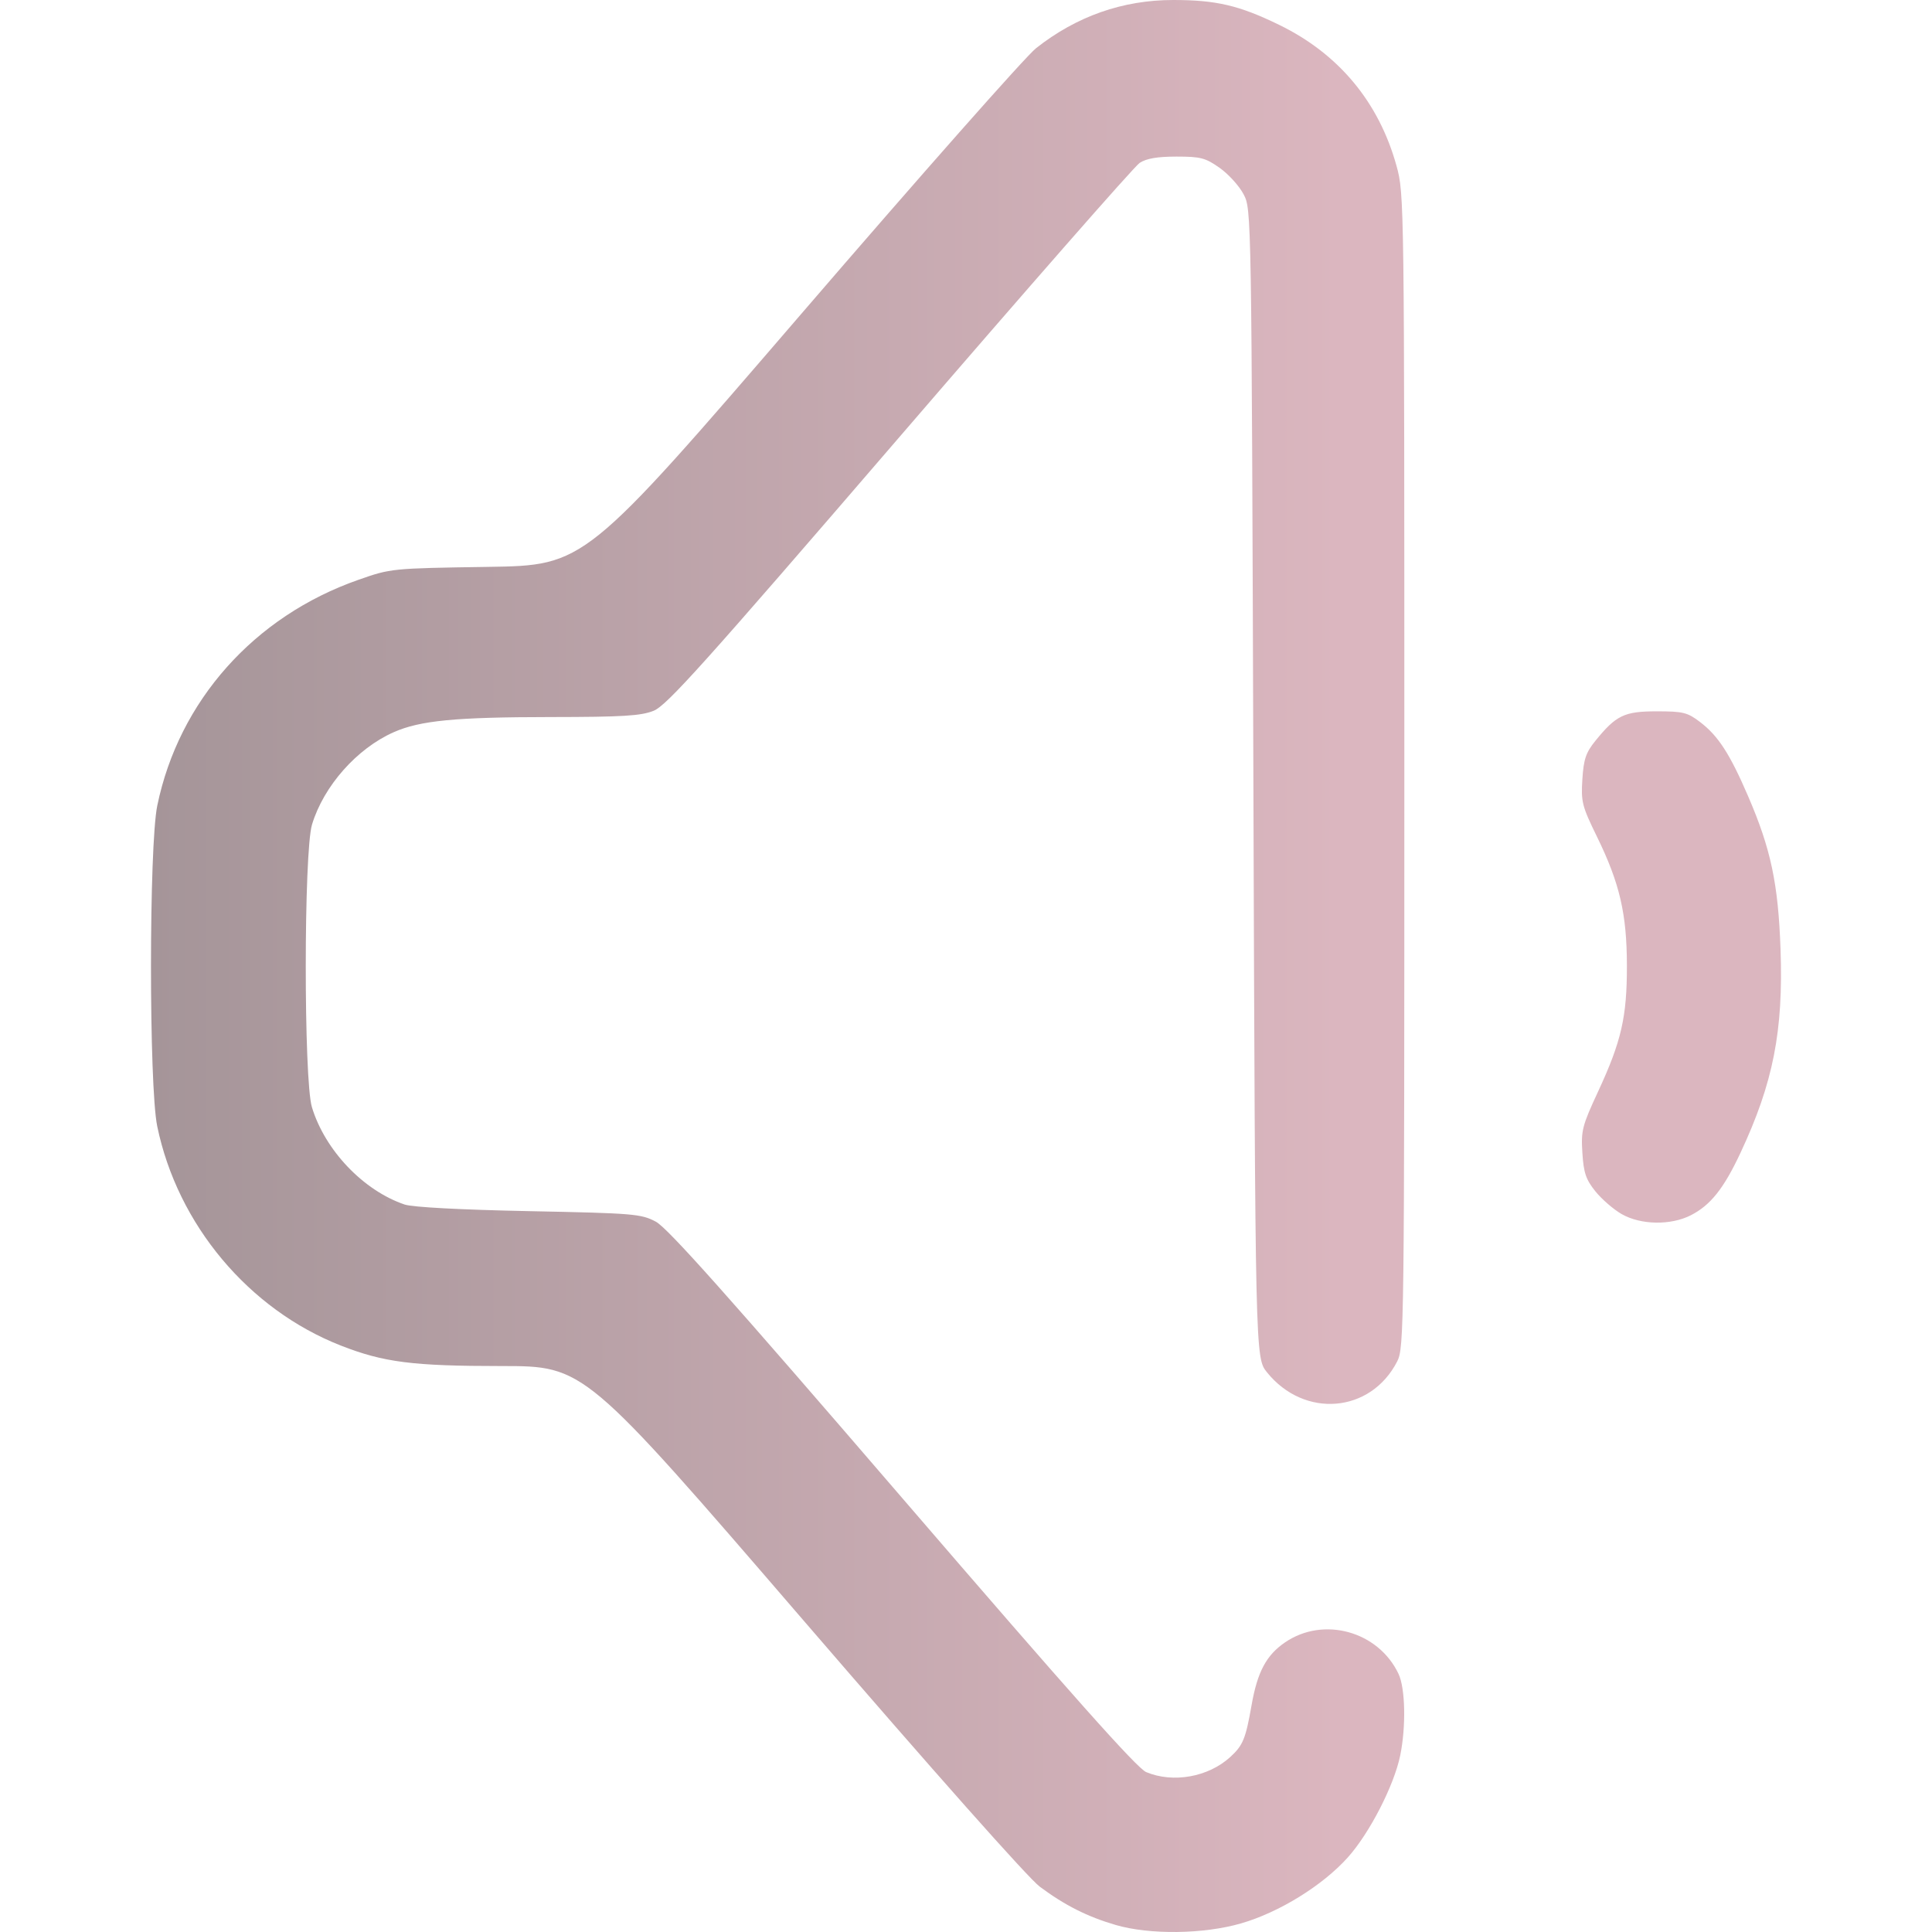
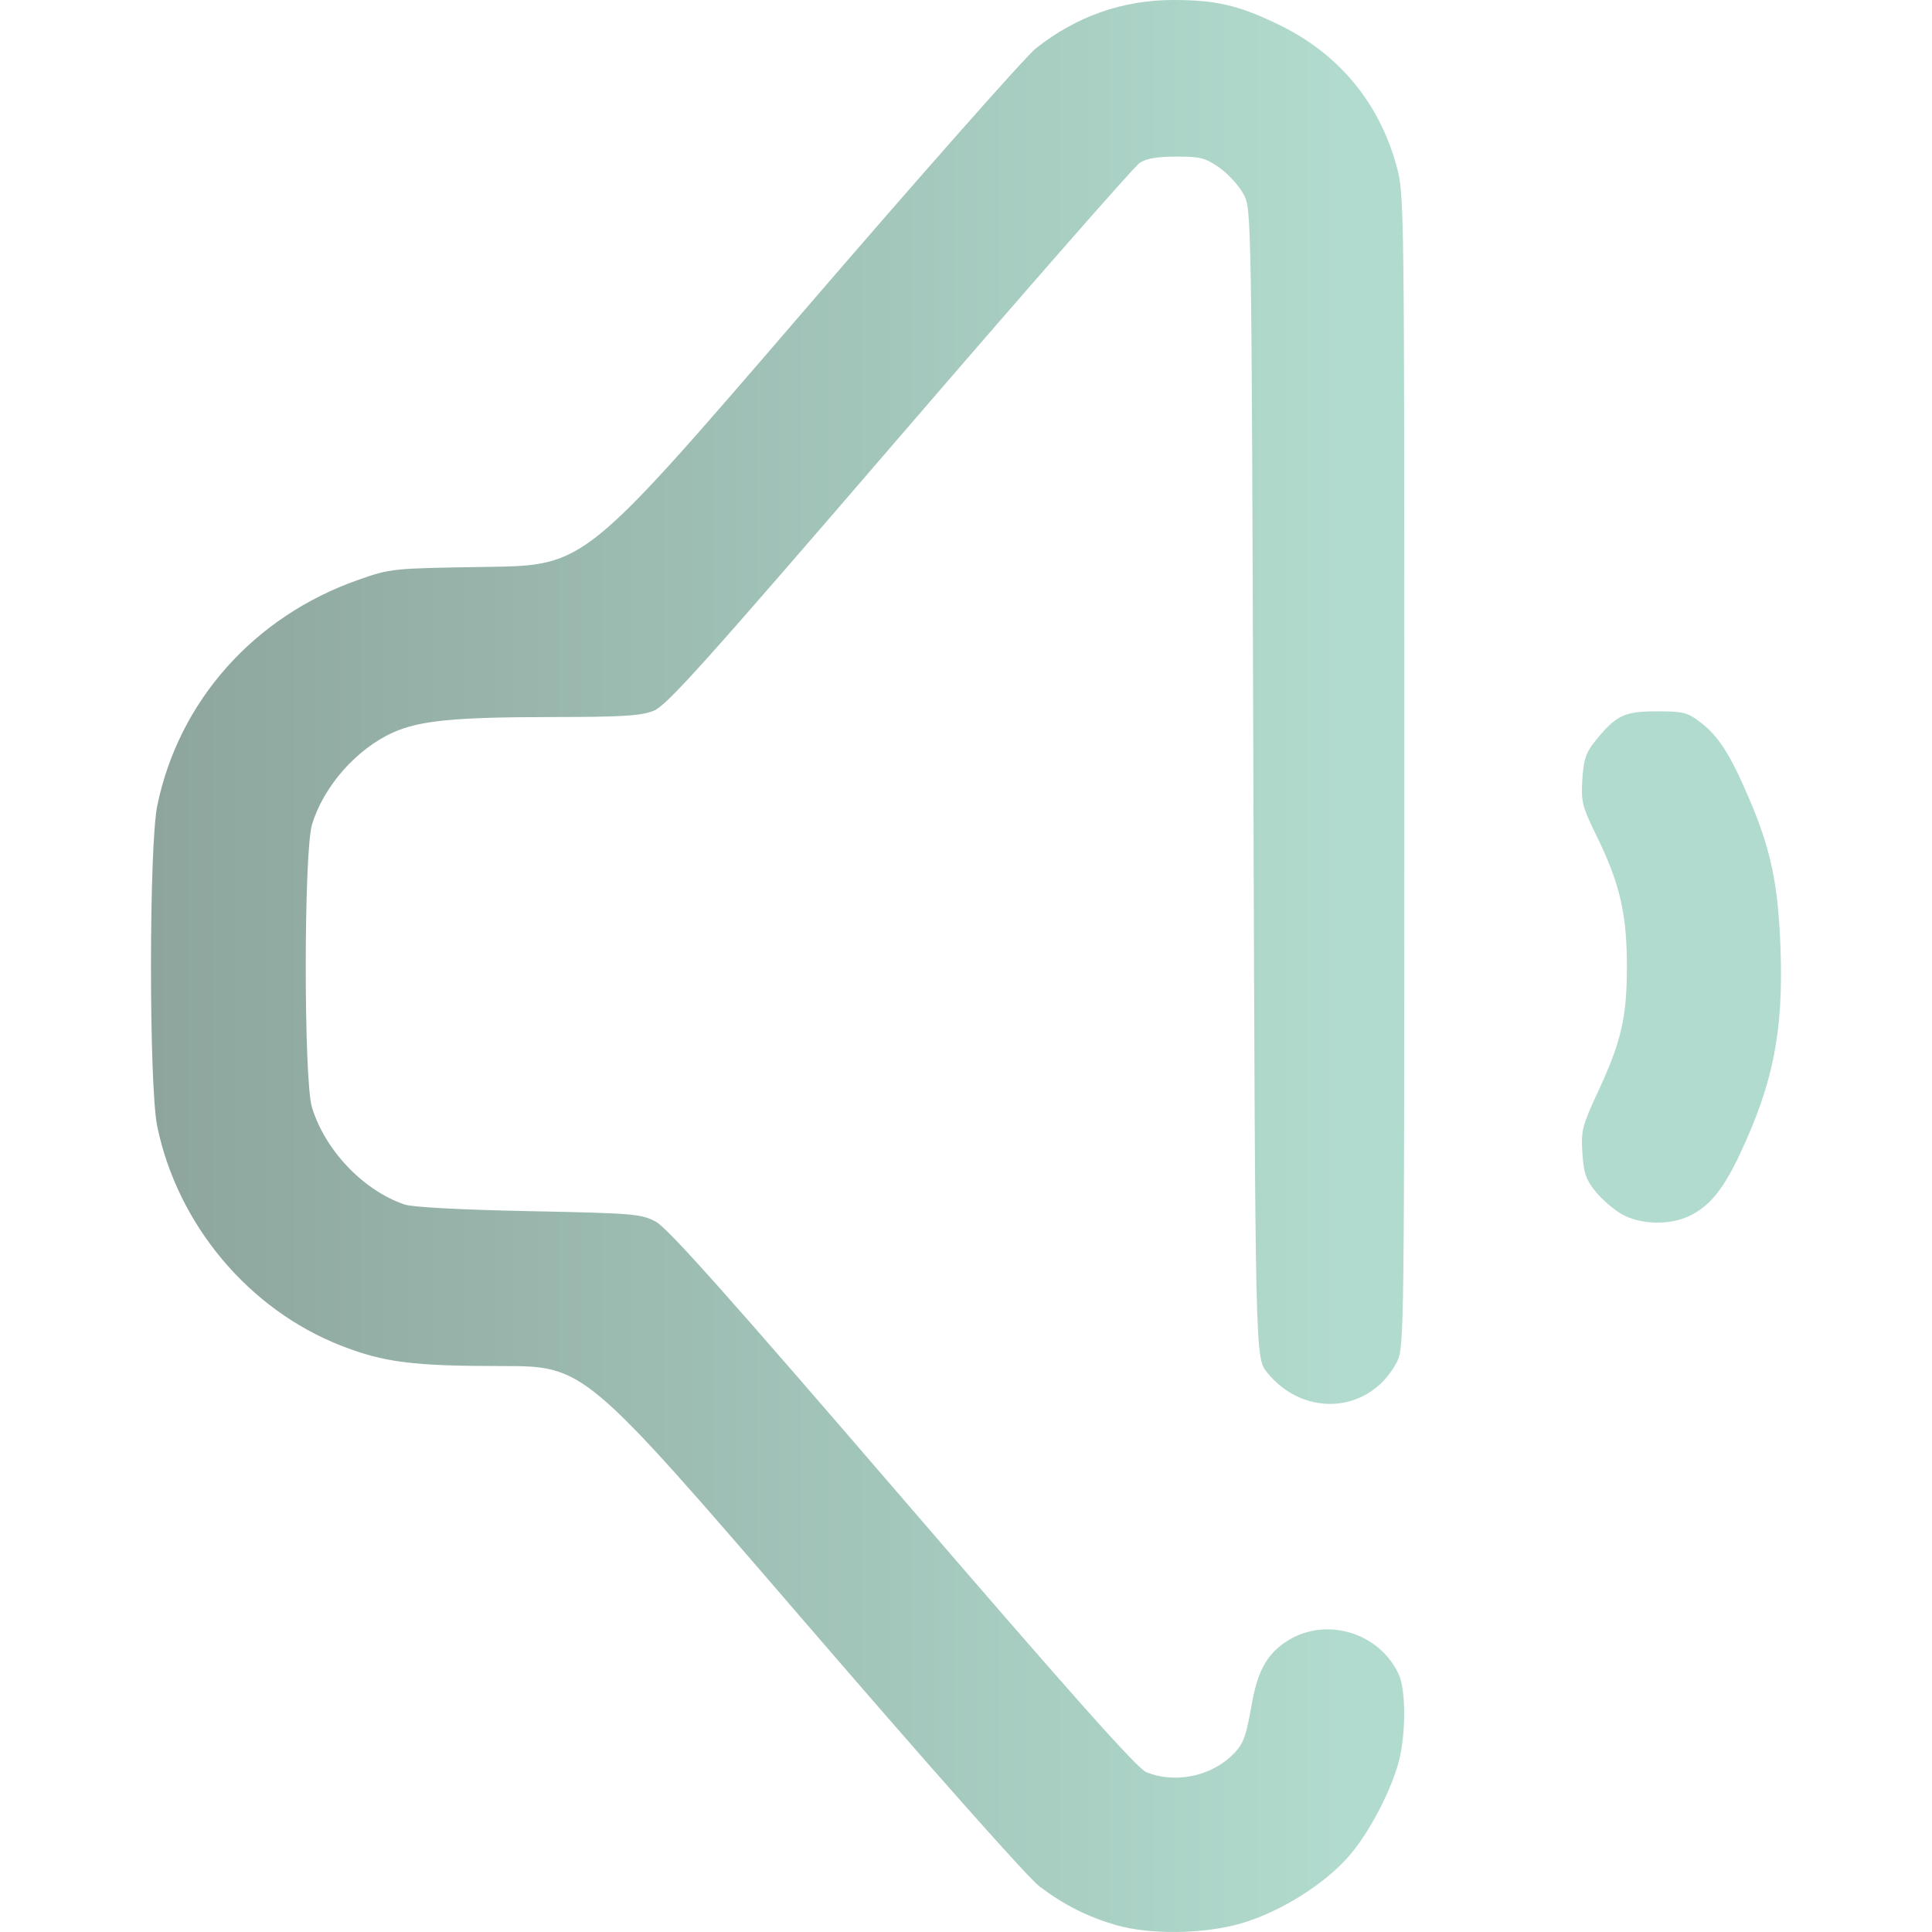
<svg xmlns="http://www.w3.org/2000/svg" xmlns:xlink="http://www.w3.org/1999/xlink" width="512" height="512" viewBox="0 0 135.467 135.467" version="1.1" id="svg1" xml:space="preserve">
  <defs id="defs1">
    <linearGradient id="linearGradient5">
-       <stop style="stop-color:#A59599;stop-opacity:1;" offset="0" id="stop5" />
-       <stop style="stop-color:#DBB6BF;stop-opacity:1" offset="1" id="stop6" />
+       <stop style="stop-color:#8DA59D;stop-opacity:1;" offset="0" id="stop5" />
+       <stop style="stop-color:#B1DBCE;stop-opacity:1" offset="1" id="stop6" />
    </linearGradient>
    <linearGradient xlink:href="#linearGradient5" id="linearGradient6" x1="38.541" y1="186.09" x2="127.471" y2="186.09" gradientUnits="userSpaceOnUse" gradientTransform="translate(1.038462,-45.17308)" />
  </defs>
  <g id="layer1" transform="matrix(0.9375449,0,0,0.9375449,-26.48351,-68.50358)">
    <path style="fill:url(#linearGradient6);fill-opacity:1" d="m 111.685,217.031 c -2.107,-0.614 -3.813,-1.474 -5.672,-2.861 -0.866,-0.646 -7.93,-8.606 -17.753,-20.006 -16.315,-18.932 -16.315,-18.932 -22.492,-18.932 -6.651,0 -8.825,-0.277 -12.026,-1.531 -6.901,-2.704 -12.217,-9.053 -13.735,-16.4 -0.625,-3.024 -0.622,-20.959 0.004,-23.988 1.617,-7.831 7.243,-14.148 15.032,-16.879 2.446,-0.858 2.479,-0.861 9.695,-0.971 7.24,-0.11 7.24,-0.11 23.408,-18.89 8.892,-10.329 16.804,-19.282 17.581,-19.897 3.027,-2.392 6.486,-3.609 10.264,-3.609 3.215,0 4.93,0.402 7.922,1.858 4.455,2.167 7.463,5.783 8.78,10.555 0.577,2.09 0.583,2.534 0.583,45.237 0,41.836 -0.016,43.158 -0.537,44.173 -1.982,3.865 -6.944,4.277 -9.737,0.809 -0.873,-1.084 -0.873,-1.084 -1.015,-44.027 -0.141,-42.868 -0.142,-42.944 -0.731,-44.071 -0.324,-0.621 -1.129,-1.51 -1.788,-1.976 -1.064,-0.752 -1.427,-0.847 -3.233,-0.847 -1.427,0 -2.25,0.141 -2.755,0.472 -0.396,0.26 -8.477,9.481 -17.958,20.493 -14.671,17.04 -17.409,20.089 -18.393,20.483 -0.953,0.381 -2.305,0.463 -7.712,0.468 -7.12,0.006 -9.751,0.26 -11.724,1.133 -2.755,1.219 -5.237,4.024 -6.11,6.905 -0.62,2.046 -0.626,19.103 -0.007,21.143 0.977,3.22 3.847,6.232 6.934,7.277 0.591,0.2 4.186,0.391 9.29,0.494 7.85,0.158 8.392,0.203 9.493,0.786 0.882,0.467 5.389,5.522 18.451,20.696 12.657,14.703 17.536,20.183 18.226,20.472 2.013,0.841 4.639,0.372 6.278,-1.121 0.961,-0.876 1.159,-1.355 1.606,-3.902 0.436,-2.479 1.104,-3.728 2.505,-4.683 2.882,-1.965 6.97,-0.829 8.481,2.356 0.511,1.076 0.57,3.95 0.127,6.108 -0.462,2.247 -2.293,5.81 -3.916,7.62 -1.885,2.103 -5.129,4.109 -7.984,4.936 -2.805,0.812 -6.826,0.863 -9.383,0.118 z m 37.845,-53.164 c -0.606,-0.347 -1.489,-1.111 -1.963,-1.699 -0.712,-0.885 -0.881,-1.381 -0.976,-2.877 -0.106,-1.671 -0.018,-2.019 1.169,-4.576 1.753,-3.777 2.167,-5.588 2.161,-9.44 -0.006,-3.867 -0.536,-6.149 -2.241,-9.638 -1.116,-2.283 -1.197,-2.604 -1.09,-4.286 0.096,-1.503 0.263,-2 0.966,-2.869 1.557,-1.923 2.164,-2.216 4.6,-2.216 1.968,0 2.294,0.081 3.236,0.799 1.361,1.038 2.225,2.373 3.599,5.559 1.698,3.938 2.246,6.528 2.42,11.422 0.217,6.129 -0.545,10.005 -2.995,15.24 -1.251,2.672 -2.241,3.917 -3.715,4.669 -1.502,0.766 -3.743,0.729 -5.17,-0.088 z" id="path5" />
  </g>
</svg>
